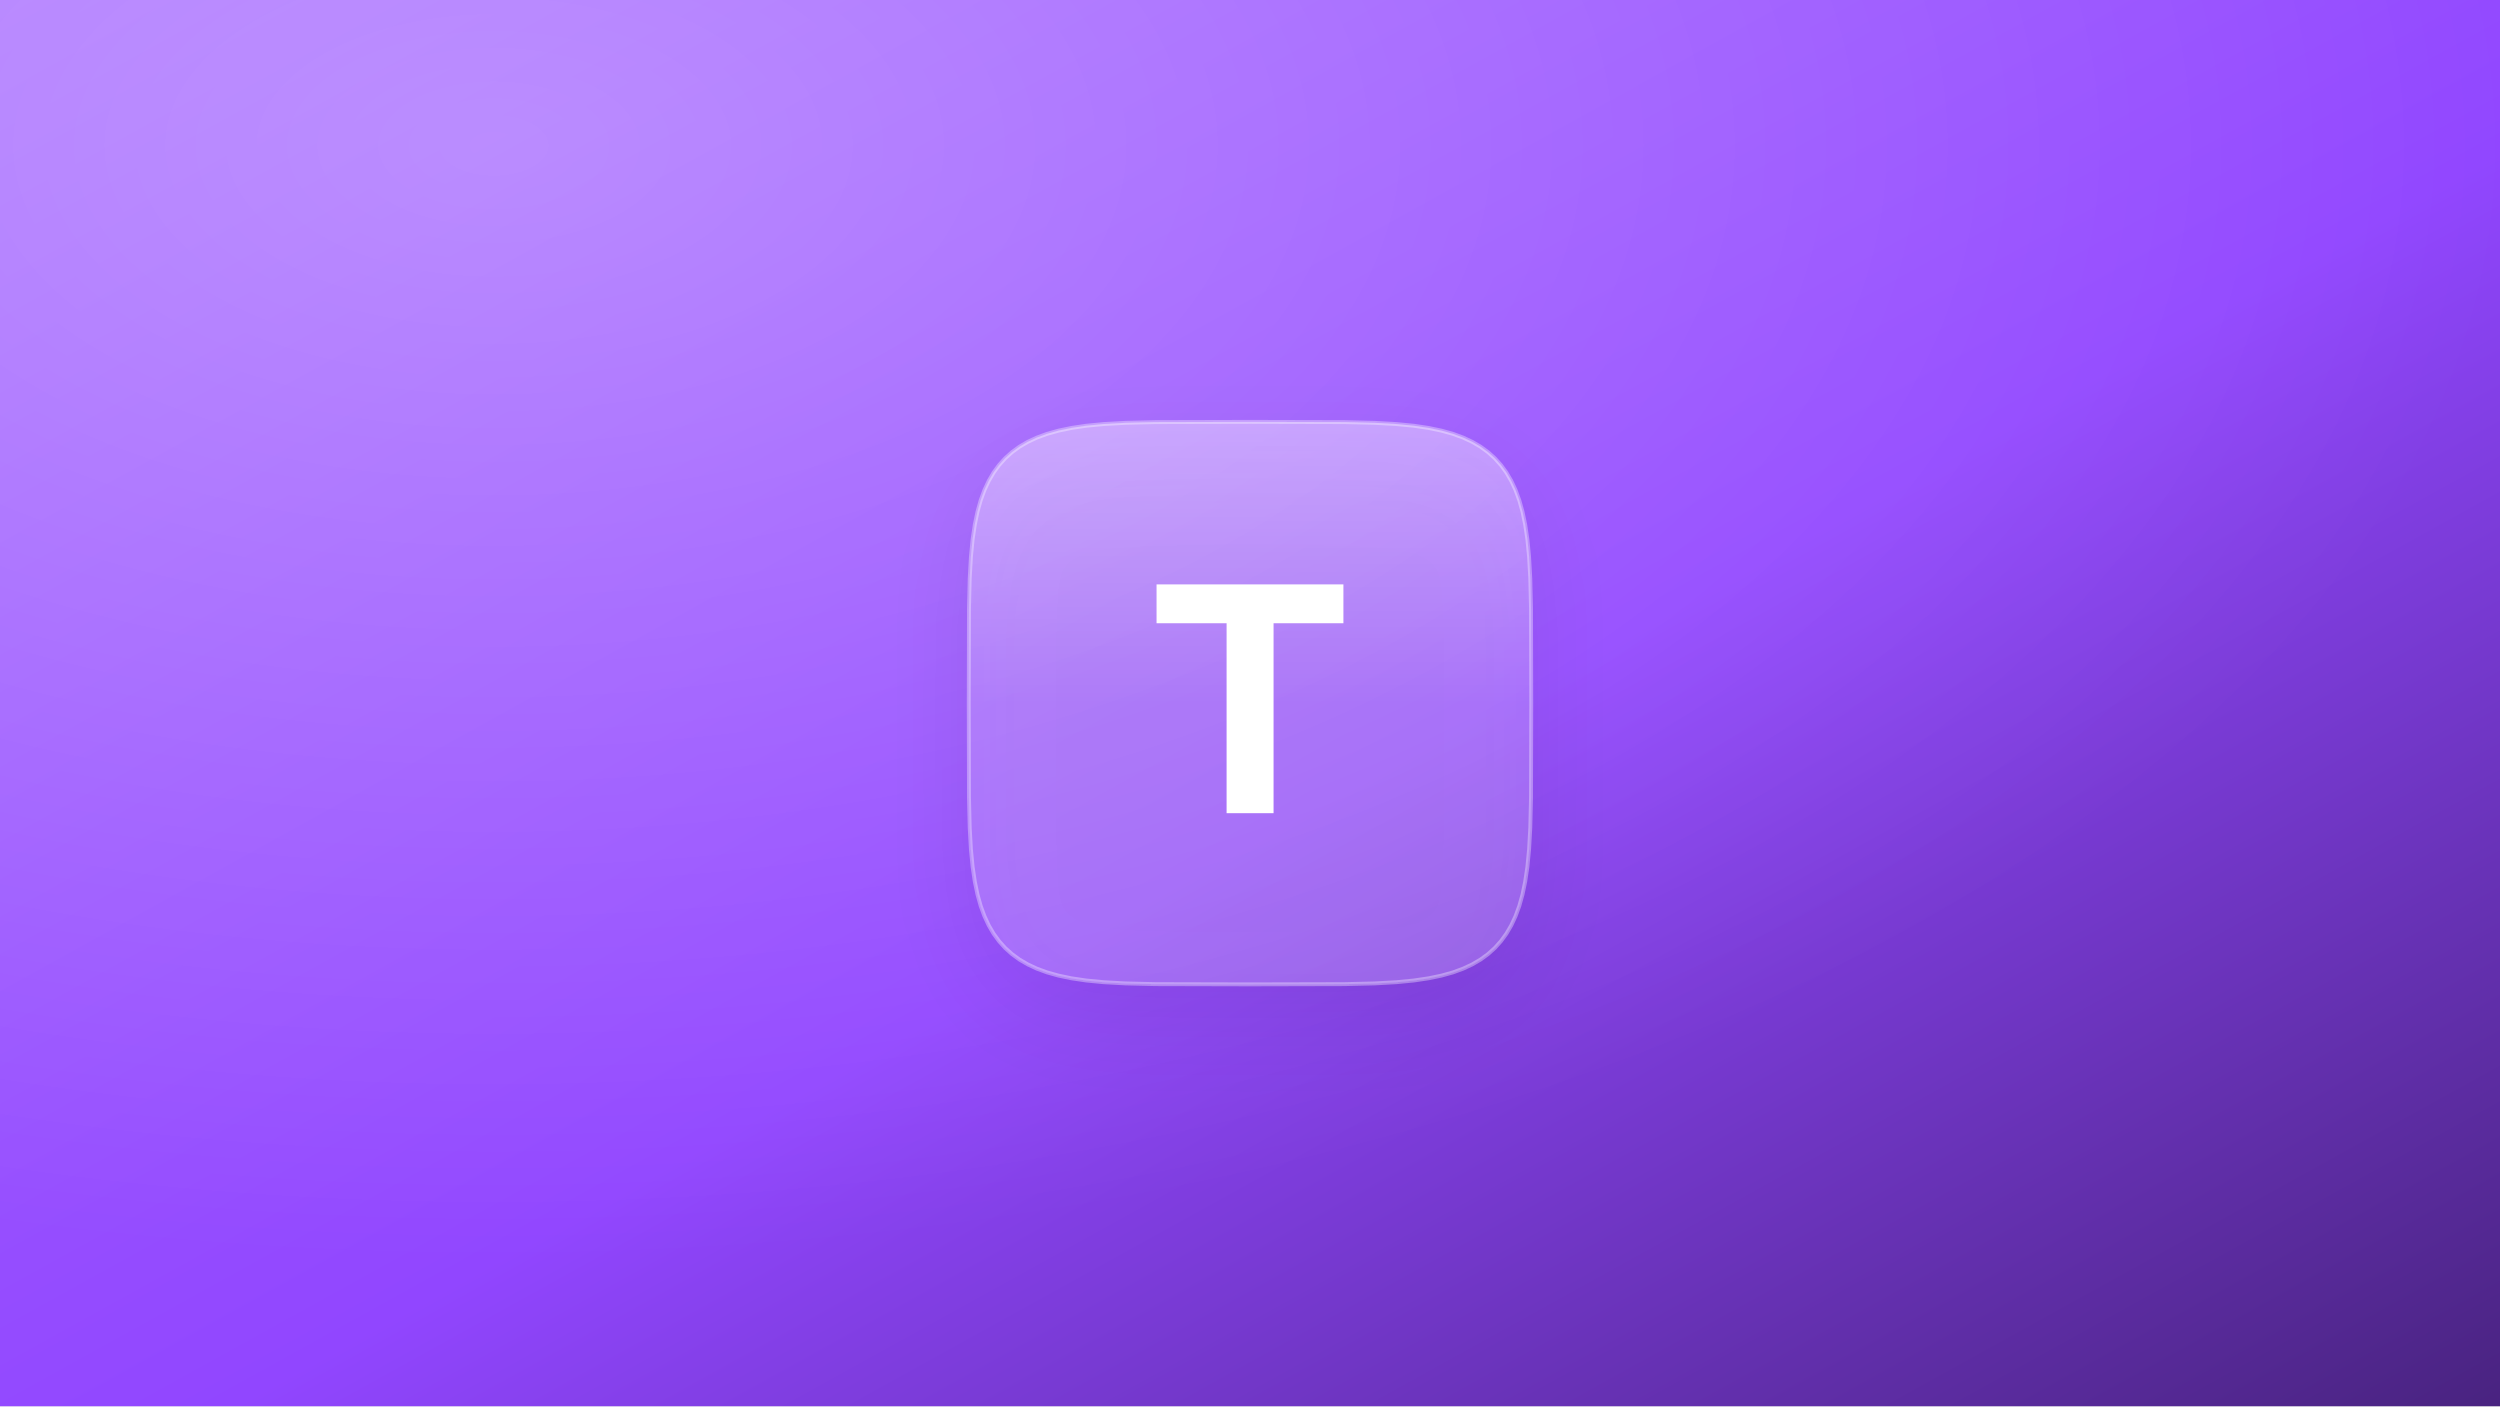
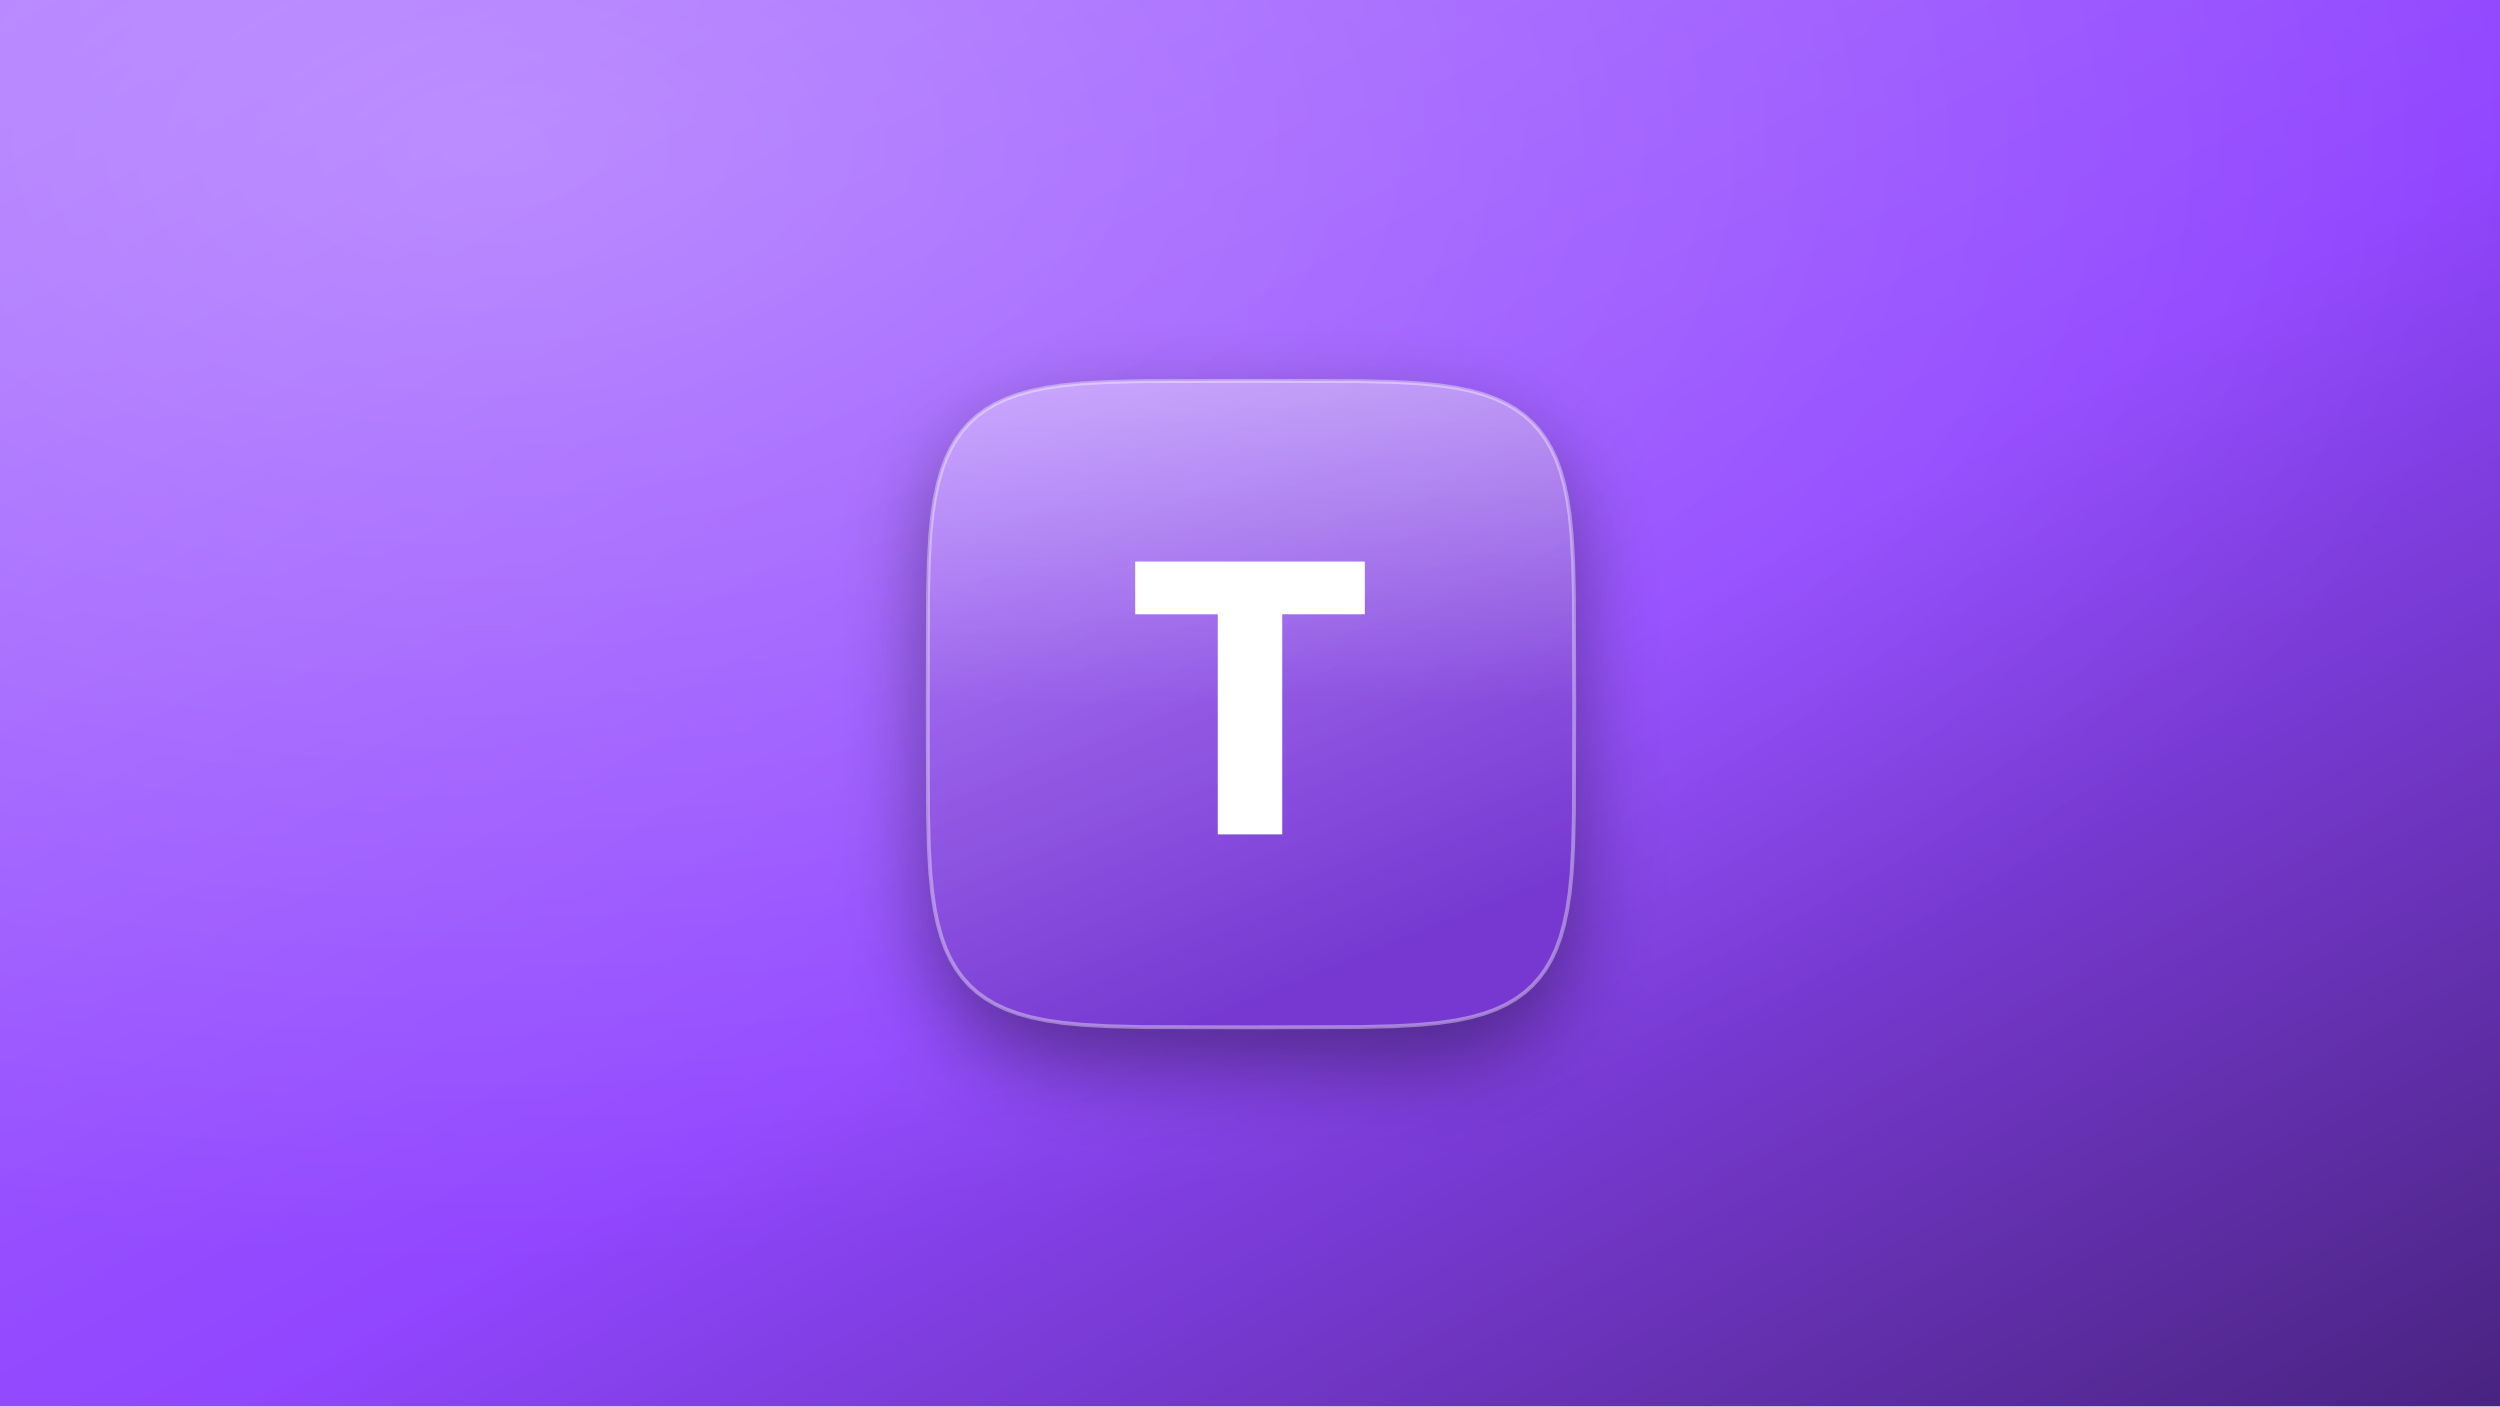
<svg xmlns="http://www.w3.org/2000/svg" viewBox="0 0 1280 720" width="1280" height="720">
  <defs>
    <linearGradient id="bg" x1="0" y1="0" x2="1" y2="1">
      <stop offset="0" stop-color="#a96fff" />
      <stop offset="0.55" stop-color="#9146ff" />
      <stop offset="1" stop-color="#492380" />
    </linearGradient>
+     <linearGradient id="mark" x1="0" y1="0" x2="0.4" y2="1">
+       <stop offset="0" stop-color="#b685ff" />
+       <stop offset="1" stop-color="#7739d1" />
+     </linearGradient>
    <radialGradient id="glow" cx="0.2" cy="0.1" r="0.8">
      <stop offset="0" stop-color="#fff" stop-opacity="0.26" />
      <stop offset="1" stop-color="#fff" stop-opacity="0" />
    </radialGradient>
    <linearGradient id="sheen" x1="0" y1="0" x2="0" y2="1">
-       <stop offset="0" stop-color="#fff" stop-opacity="0.28" />
+       <stop offset="0" stop-color="#fff" stop-opacity="0.3" />
      <stop offset="0.5" stop-color="#fff" stop-opacity="0" />
+     </linearGradient>
+     <linearGradient id="scrim" x1="0" y1="0" x2="0" y2="1">
+       <stop offset="0.55" stop-color="#000" stop-opacity="0" />
+       <stop offset="1" stop-color="#000" stop-opacity="0.45" />
    </linearGradient>
    <filter id="shadow" x="-40%" y="-40%" width="180%" height="190%">
      <feDropShadow dx="0" dy="18" stdDeviation="22" flood-color="#000" flood-opacity="0.42" />
    </filter>
    <clipPath id="clip">
-       <path d="M784.00 360.00L783.88 408.37L783.51 423.77L782.89 434.90L782.02 443.86L780.89 451.45L779.51 458.06L777.87 463.91L775.95 469.13L773.75 473.83L771.27 478.07L768.47 481.90L765.36 485.36L761.90 488.47L758.07 491.27L753.83 493.75L749.13 495.95L743.91 497.87L738.06 499.51L731.45 500.89L723.86 502.02L714.90 502.89L703.77 503.51L688.37 503.88L640.00 504.00L591.63 503.88L576.23 503.51L565.10 502.89L556.14 502.02L548.55 500.89L541.94 499.51L536.09 497.87L530.87 495.95L526.17 493.75L521.93 491.27L518.10 488.47L514.64 485.36L511.53 481.90L508.73 478.07L506.25 473.83L504.05 469.13L502.13 463.91L500.49 458.06L499.11 451.45L497.98 443.86L497.11 434.90L496.49 423.77L496.12 408.37L496.00 360.00L496.12 311.63L496.49 296.23L497.11 285.10L497.98 276.14L499.11 268.55L500.49 261.94L502.13 256.09L504.05 250.87L506.25 246.17L508.73 241.93L511.53 238.10L514.64 234.64L518.10 231.53L521.93 228.73L526.17 226.25L530.87 224.05L536.09 222.13L541.94 220.49L548.55 219.11L556.14 217.98L565.10 217.11L576.23 216.49L591.63 216.12L640.00 216.00L688.37 216.12L703.77 216.49L714.90 217.11L723.86 217.98L731.45 219.11L738.06 220.49L743.91 222.13L749.13 224.05L753.83 226.25L758.07 228.73L761.90 231.53L765.36 234.64L768.47 238.10L771.27 241.93L773.75 246.17L775.95 250.87L777.87 256.09L779.51 261.94L780.89 268.55L782.02 276.14L782.89 285.10L783.51 296.23L783.88 311.63Z" />
+       <path d="M806.00 360.50L805.86 416.10L805.43 433.80L804.72 446.58L803.72 456.88L802.43 465.61L800.84 473.20L798.95 479.92L796.75 485.93L794.22 491.33L791.36 496.20L788.15 500.60L784.58 504.58L780.60 508.15L776.20 511.36L771.33 514.22L765.93 516.75L759.92 518.95L753.20 520.84L745.61 522.43L736.88 523.72L726.58 524.72L713.80 525.43L696.10 525.86L640.50 526.00L584.90 525.86L567.20 525.43L554.42 524.72L544.12 523.72L535.39 522.43L527.80 520.84L521.08 518.95L515.07 516.75L509.67 514.22L504.80 511.36L500.40 508.15L496.42 504.58L492.85 500.60L489.64 496.20L486.78 491.33L484.25 485.93L482.05 479.92L480.16 473.20L478.57 465.61L477.28 456.88L476.28 446.58L475.57 433.80L475.14 416.10L475.00 360.50L475.14 304.90L475.57 287.20L476.28 274.42L477.28 264.12L478.57 255.39L480.16 247.80L482.05 241.08L484.25 235.07L486.78 229.67L489.64 224.80L492.85 220.40L496.42 216.42L500.40 212.85L504.80 209.64L509.67 206.78L515.07 204.25L521.08 202.05L527.80 200.16L535.39 198.57L544.12 197.28L554.42 196.28L567.20 195.57L584.90 195.14L640.50 195.00L696.10 195.14L713.80 195.57L726.58 196.28L736.88 197.28L745.61 198.57L753.20 200.16L759.92 202.05L765.93 204.25L771.33 206.78L776.20 209.64L780.60 212.85L784.58 216.42L788.15 220.40L791.36 224.80L794.22 229.67L796.75 235.07L798.95 241.08L800.84 247.80L802.43 255.39L803.72 264.12L804.72 274.42L805.43 287.20L805.86 304.90Z" />
    </clipPath>
  </defs>
  <rect width="1280" height="720" fill="url(#bg)" />
  <rect width="1280" height="720" fill="url(#glow)" />
-   <path d="M784.00 360.00L783.88 408.37L783.51 423.77L782.89 434.90L782.02 443.86L780.89 451.45L779.51 458.06L777.87 463.91L775.95 469.13L773.75 473.83L771.27 478.07L768.47 481.90L765.36 485.36L761.90 488.47L758.07 491.27L753.83 493.75L749.13 495.95L743.91 497.87L738.06 499.51L731.45 500.89L723.86 502.02L714.90 502.89L703.77 503.51L688.37 503.88L640.00 504.00L591.63 503.88L576.23 503.51L565.10 502.89L556.14 502.02L548.55 500.89L541.94 499.51L536.09 497.87L530.87 495.95L526.17 493.75L521.93 491.27L518.10 488.47L514.64 485.36L511.53 481.90L508.73 478.07L506.25 473.83L504.05 469.13L502.13 463.91L500.49 458.06L499.11 451.45L497.98 443.86L497.11 434.90L496.49 423.77L496.12 408.37L496.00 360.00L496.12 311.63L496.49 296.23L497.11 285.10L497.98 276.14L499.11 268.55L500.49 261.94L502.13 256.09L504.05 250.87L506.25 246.17L508.73 241.93L511.53 238.10L514.64 234.64L518.10 231.53L521.93 228.73L526.17 226.25L530.87 224.05L536.09 222.13L541.94 220.49L548.55 219.11L556.14 217.98L565.10 217.11L576.23 216.49L591.63 216.12L640.00 216.00L688.37 216.12L703.77 216.49L714.90 217.11L723.86 217.98L731.45 219.11L738.06 220.49L743.91 222.13L749.13 224.05L753.83 226.25L758.07 228.73L761.90 231.53L765.36 234.64L768.47 238.10L771.27 241.93L773.75 246.17L775.95 250.87L777.87 256.09L779.51 261.94L780.89 268.55L782.02 276.14L782.89 285.10L783.51 296.23L783.88 311.63Z" fill="#fff" fill-opacity="0.16" filter="url(#shadow)" />
-   <path d="M784.00 360.00L783.88 408.37L783.51 423.77L782.89 434.90L782.02 443.86L780.89 451.45L779.51 458.06L777.87 463.91L775.95 469.13L773.75 473.83L771.27 478.07L768.47 481.90L765.36 485.36L761.90 488.47L758.07 491.27L753.83 493.75L749.13 495.95L743.91 497.87L738.06 499.51L731.45 500.89L723.86 502.02L714.90 502.89L703.77 503.51L688.37 503.88L640.00 504.00L591.63 503.88L576.23 503.51L565.10 502.89L556.14 502.02L548.55 500.89L541.94 499.51L536.09 497.87L530.87 495.95L526.17 493.75L521.93 491.27L518.10 488.47L514.64 485.36L511.53 481.90L508.73 478.07L506.25 473.83L504.05 469.13L502.13 463.91L500.49 458.06L499.11 451.45L497.98 443.86L497.11 434.90L496.49 423.77L496.12 408.37L496.00 360.00L496.12 311.63L496.49 296.23L497.11 285.10L497.98 276.14L499.11 268.55L500.49 261.94L502.13 256.09L504.05 250.87L506.25 246.17L508.73 241.93L511.53 238.10L514.64 234.64L518.10 231.53L521.93 228.73L526.17 226.25L530.87 224.05L536.09 222.13L541.94 220.49L548.55 219.11L556.14 217.98L565.10 217.11L576.23 216.49L591.63 216.12L640.00 216.00L688.37 216.12L703.77 216.49L714.90 217.11L723.86 217.98L731.45 219.11L738.06 220.49L743.91 222.13L749.13 224.05L753.83 226.25L758.07 228.73L761.90 231.53L765.36 234.64L768.47 238.10L771.27 241.93L773.75 246.17L775.95 250.87L777.87 256.09L779.51 261.94L780.89 268.55L782.02 276.14L782.89 285.10L783.51 296.23L783.88 311.63Z" fill="url(#sheen)" />
-   <path d="M784.00 360.00L783.88 408.37L783.51 423.77L782.89 434.90L782.02 443.86L780.89 451.45L779.51 458.06L777.87 463.91L775.95 469.13L773.75 473.83L771.27 478.07L768.47 481.90L765.36 485.36L761.90 488.47L758.07 491.27L753.83 493.75L749.13 495.95L743.91 497.87L738.06 499.51L731.45 500.89L723.86 502.02L714.90 502.89L703.77 503.51L688.37 503.88L640.00 504.00L591.63 503.88L576.23 503.51L565.10 502.89L556.14 502.02L548.55 500.89L541.94 499.51L536.09 497.87L530.87 495.95L526.17 493.75L521.93 491.27L518.10 488.47L514.64 485.36L511.53 481.90L508.73 478.07L506.25 473.83L504.05 469.13L502.13 463.91L500.49 458.06L499.11 451.45L497.98 443.86L497.11 434.90L496.49 423.77L496.12 408.37L496.00 360.00L496.12 311.63L496.49 296.23L497.11 285.10L497.98 276.14L499.11 268.55L500.49 261.94L502.13 256.09L504.05 250.87L506.25 246.17L508.73 241.93L511.53 238.10L514.64 234.64L518.10 231.53L521.93 228.73L526.17 226.25L530.87 224.05L536.09 222.13L541.94 220.49L548.55 219.11L556.14 217.98L565.10 217.11L576.23 216.49L591.63 216.12L640.00 216.00L688.37 216.12L703.77 216.49L714.90 217.11L723.86 217.98L731.45 219.11L738.06 220.49L743.91 222.13L749.13 224.05L753.83 226.25L758.07 228.73L761.90 231.53L765.36 234.64L768.47 238.10L771.27 241.93L773.75 246.17L775.95 250.87L777.87 256.09L779.51 261.94L780.89 268.55L782.02 276.14L782.89 285.10L783.51 296.23L783.88 311.63Z" fill="none" stroke="#fff" stroke-opacity="0.34" stroke-width="2" />
-   <text x="640" y="360" dy="0.35em" text-anchor="middle" font-family="Inter,'SF Pro Display','Segoe UI Variable Display','Segoe UI',Roboto,'Helvetica Neue',Arial,sans-serif" font-weight="700" font-size="161" letter-spacing="-3" fill="#fff">T</text>
+   <path d="M806.00 360.50L805.86 416.10L805.43 433.80L804.72 446.58L803.72 456.88L802.43 465.61L800.84 473.20L798.95 479.92L796.75 485.93L794.22 491.33L791.36 496.20L788.15 500.60L784.58 504.58L780.60 508.15L776.20 511.36L771.33 514.22L765.93 516.75L759.92 518.95L753.20 520.84L745.61 522.43L736.88 523.72L726.58 524.72L713.80 525.43L696.10 525.86L640.50 526.00L584.90 525.86L567.20 525.43L554.42 524.72L544.12 523.72L535.39 522.43L527.80 520.84L521.08 518.95L515.07 516.75L509.67 514.22L504.80 511.36L500.40 508.15L496.42 504.58L492.85 500.60L489.64 496.20L486.78 491.33L484.25 485.93L482.05 479.92L480.16 473.20L478.57 465.61L477.28 456.88L476.28 446.58L475.57 433.80L475.14 416.10L475.00 360.50L475.14 304.90L475.57 287.20L476.28 274.42L477.28 264.12L478.57 255.39L480.16 247.80L482.05 241.08L484.25 235.07L486.78 229.67L489.64 224.80L492.85 220.40L496.42 216.42L500.40 212.85L504.80 209.64L509.67 206.78L515.07 204.25L521.08 202.05L527.80 200.16L535.39 198.57L544.12 197.28L554.42 196.28L567.20 195.57L584.90 195.14L640.50 195.00L696.10 195.14L713.80 195.57L726.58 196.28L736.88 197.28L745.61 198.57L753.20 200.16L759.92 202.05L765.93 204.25L771.33 206.78L776.20 209.64L780.60 212.85L784.58 216.42L788.15 220.40L791.36 224.80L794.22 229.67L796.75 235.07L798.95 241.08L800.84 247.80L802.43 255.39L803.72 264.12L804.72 274.42L805.43 287.20L805.86 304.90Z" fill="url(#mark)" filter="url(#shadow)" />
+   <path d="M806.00 360.50L805.86 416.10L805.43 433.80L804.72 446.58L803.72 456.88L802.43 465.61L800.84 473.20L798.95 479.92L796.75 485.93L794.22 491.33L791.36 496.20L788.15 500.60L784.58 504.58L780.60 508.15L776.20 511.36L771.33 514.22L765.93 516.75L759.92 518.95L753.20 520.84L745.61 522.43L736.88 523.72L726.58 524.72L713.80 525.43L696.10 525.86L640.50 526.00L584.90 525.86L567.20 525.43L554.42 524.72L544.12 523.72L535.39 522.43L527.80 520.84L521.08 518.95L515.07 516.75L509.67 514.22L504.80 511.36L500.40 508.15L496.42 504.58L492.85 500.60L489.64 496.20L486.78 491.33L484.25 485.93L482.05 479.92L480.16 473.20L478.57 465.61L477.28 456.88L476.28 446.58L475.57 433.80L475.14 416.10L475.00 360.50L475.14 304.90L475.57 287.20L476.28 274.42L477.28 264.12L478.57 255.39L480.16 247.80L482.05 241.08L484.25 235.07L486.78 229.67L489.64 224.80L492.85 220.40L496.42 216.42L500.40 212.85L504.80 209.64L509.67 206.78L515.07 204.25L521.08 202.05L527.80 200.16L535.39 198.57L544.12 197.28L554.42 196.28L567.20 195.57L584.90 195.14L640.50 195.00L696.10 195.14L713.80 195.57L726.58 196.28L736.88 197.28L745.61 198.57L753.20 200.16L759.92 202.05L765.93 204.25L771.33 206.78L776.20 209.64L780.60 212.85L784.58 216.42L788.15 220.40L791.36 224.80L794.22 229.67L796.75 235.07L798.95 241.08L800.84 247.80L802.43 255.39L803.72 264.12L804.72 274.42L805.43 287.20L805.86 304.90Z" fill="url(#sheen)" />
+   <path d="M806.00 360.50L805.86 416.10L805.43 433.80L804.72 446.58L803.72 456.88L802.43 465.61L800.84 473.20L798.95 479.92L796.75 485.93L794.22 491.33L791.36 496.20L788.15 500.60L784.58 504.58L780.60 508.15L776.20 511.36L771.33 514.22L765.93 516.75L759.92 518.95L753.20 520.84L745.61 522.43L736.88 523.72L726.58 524.72L713.80 525.43L696.10 525.86L640.50 526.00L584.90 525.86L567.20 525.43L554.42 524.72L544.12 523.72L535.39 522.43L527.80 520.84L521.08 518.95L515.07 516.75L509.67 514.22L504.80 511.36L500.40 508.15L496.42 504.58L492.85 500.60L489.64 496.20L486.78 491.33L484.25 485.93L482.05 479.92L480.16 473.20L478.57 465.61L477.28 456.88L476.28 446.58L475.57 433.80L475.14 416.10L475.00 360.50L475.14 304.90L475.57 287.20L476.28 274.42L477.28 264.12L478.57 255.39L480.16 247.80L482.05 241.08L484.25 235.07L486.78 229.67L489.64 224.80L492.85 220.40L496.42 216.42L500.40 212.85L504.80 209.64L509.67 206.78L515.07 204.25L521.08 202.05L527.80 200.16L535.39 198.57L544.12 197.28L554.42 196.28L567.20 195.57L584.90 195.14L640.50 195.00L696.10 195.14L713.80 195.57L726.58 196.28L736.88 197.28L745.61 198.57L753.20 200.16L759.92 202.05L765.93 204.25L771.33 206.78L776.20 209.64L780.60 212.85L784.58 216.42L788.15 220.40L791.36 224.80L794.22 229.67L796.75 235.07L798.95 241.08L800.84 247.80L802.43 255.39L803.72 264.12L804.72 274.42L805.43 287.20L805.86 304.90Z" fill="none" stroke="#fff" stroke-opacity="0.38" stroke-width="2" />
+   <text x="640" y="360" dy="0.35em" text-anchor="middle" font-family="Inter,'SF Pro Display','Segoe UI Variable Display','Segoe UI',Roboto,'Helvetica Neue',Arial,sans-serif" font-weight="800" font-size="192" letter-spacing="0" fill="#fff">T</text>
</svg>
